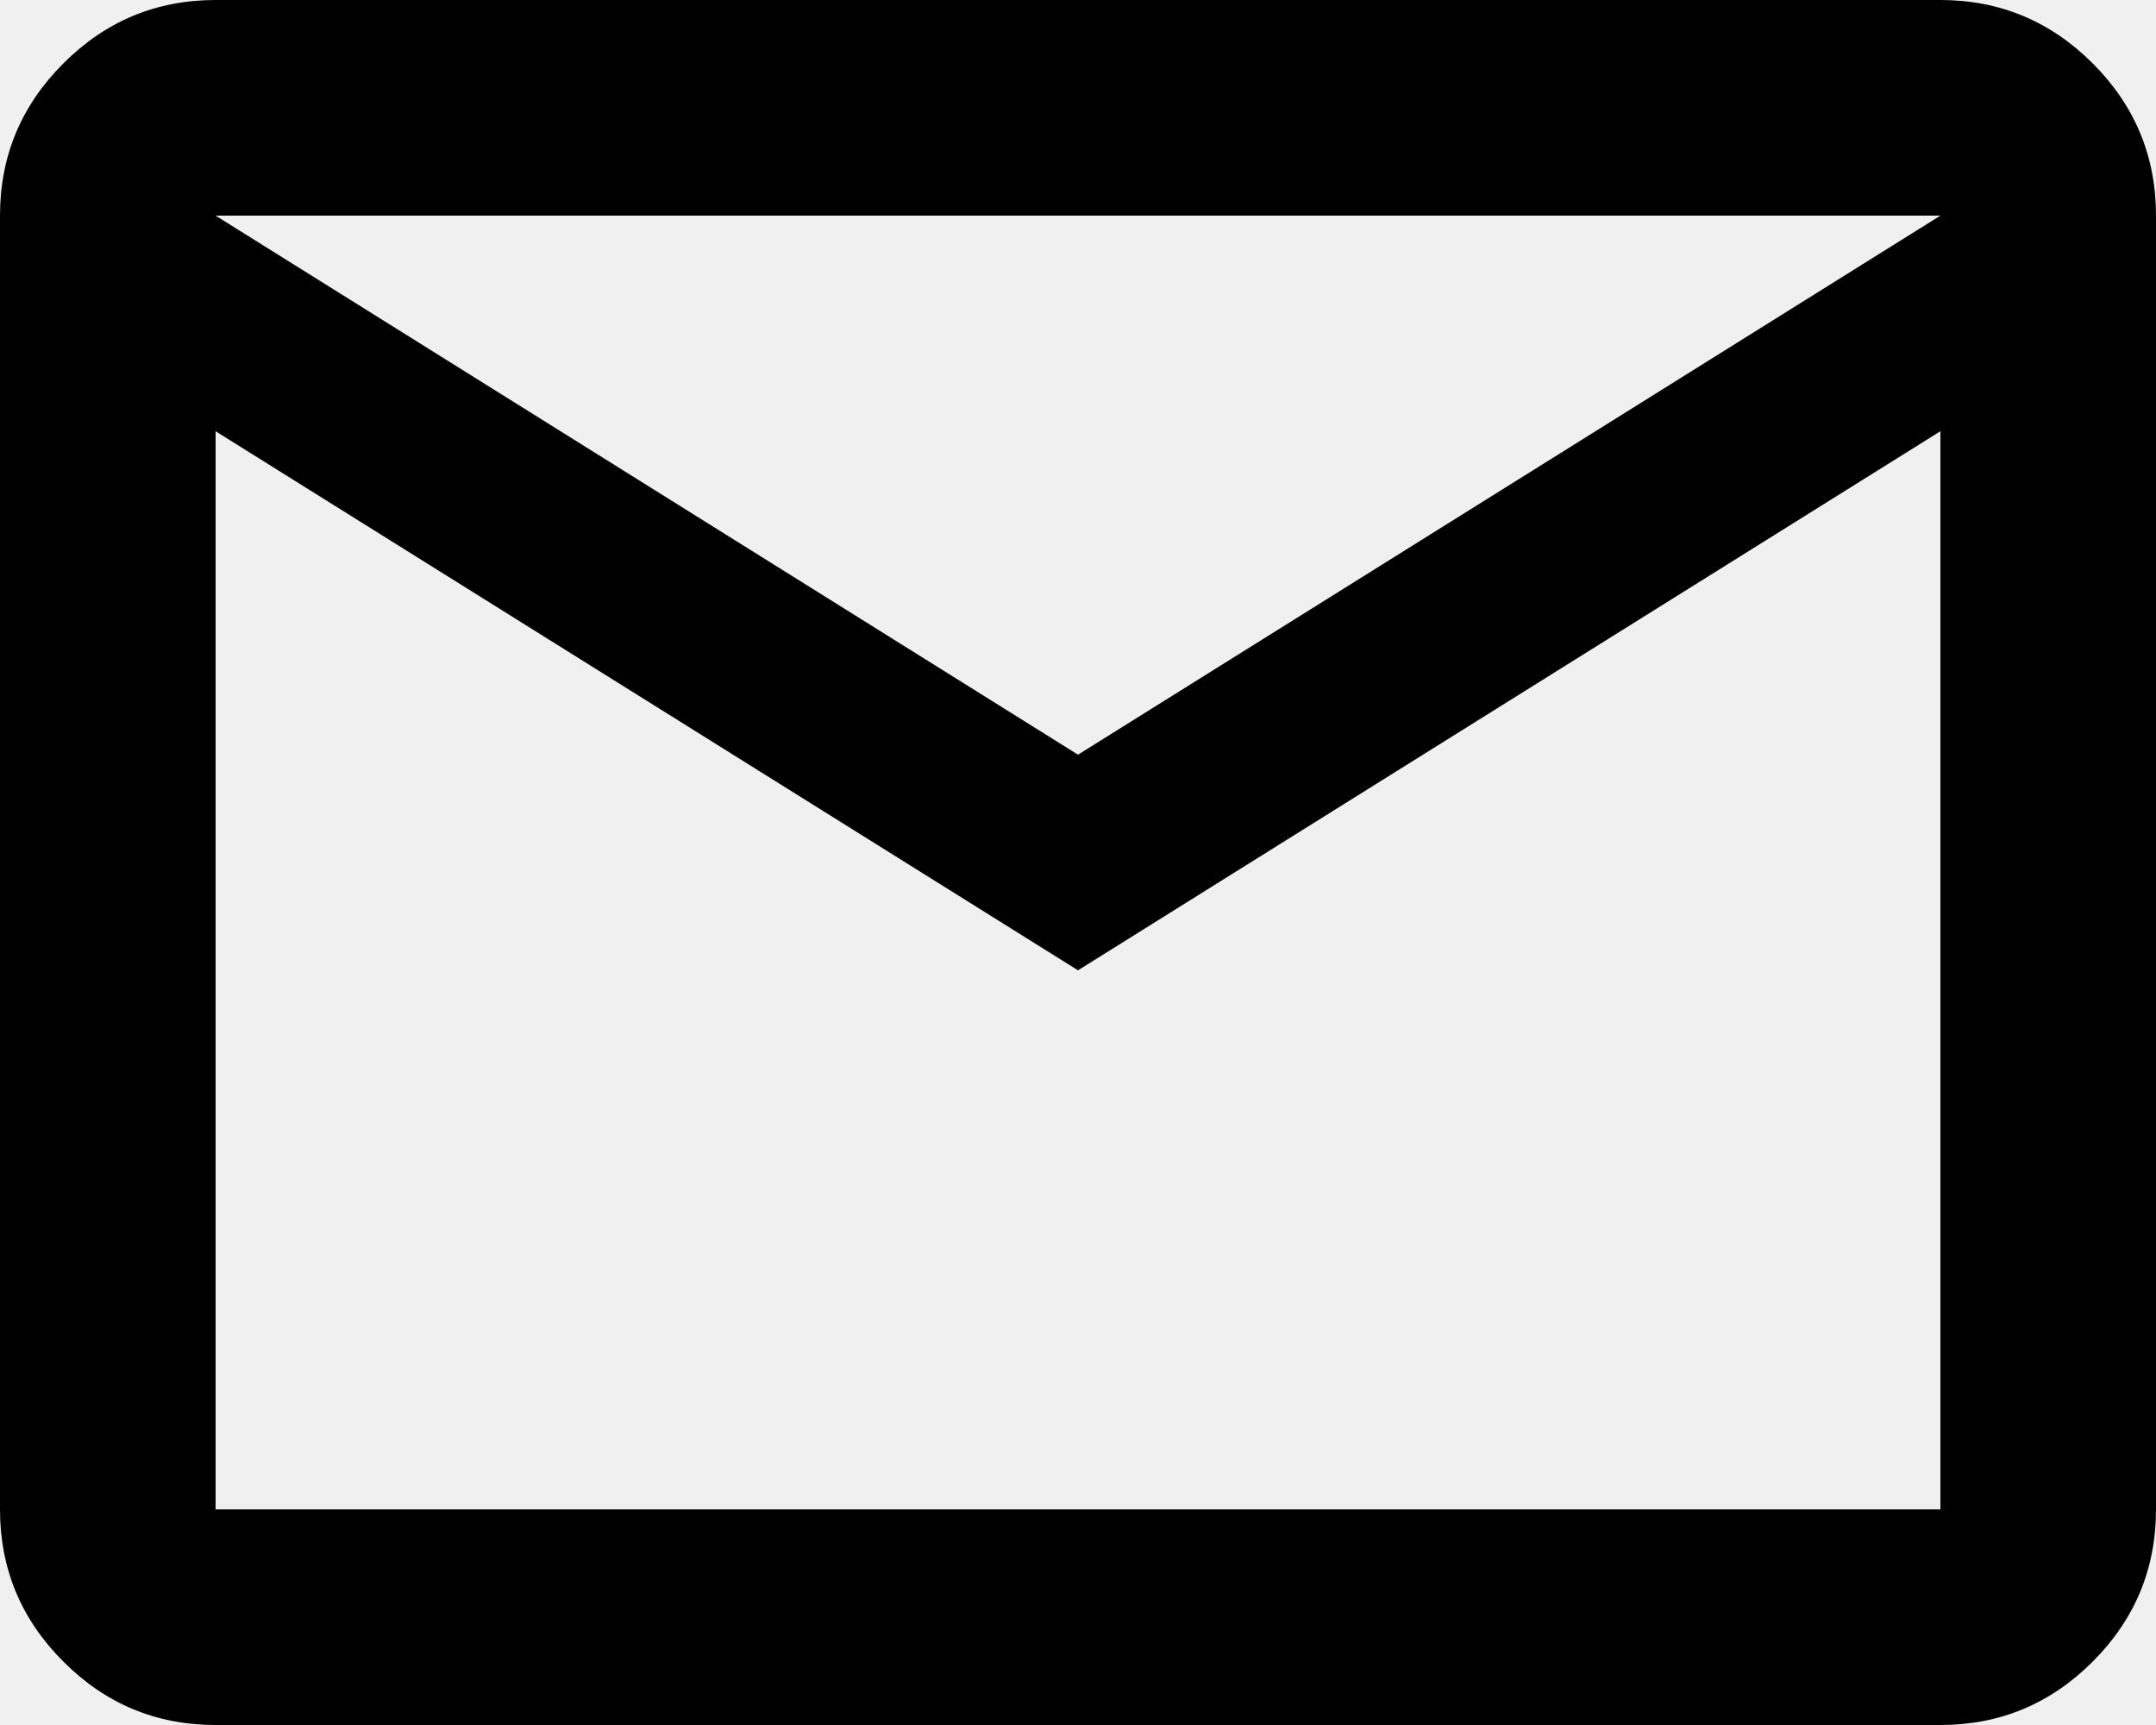
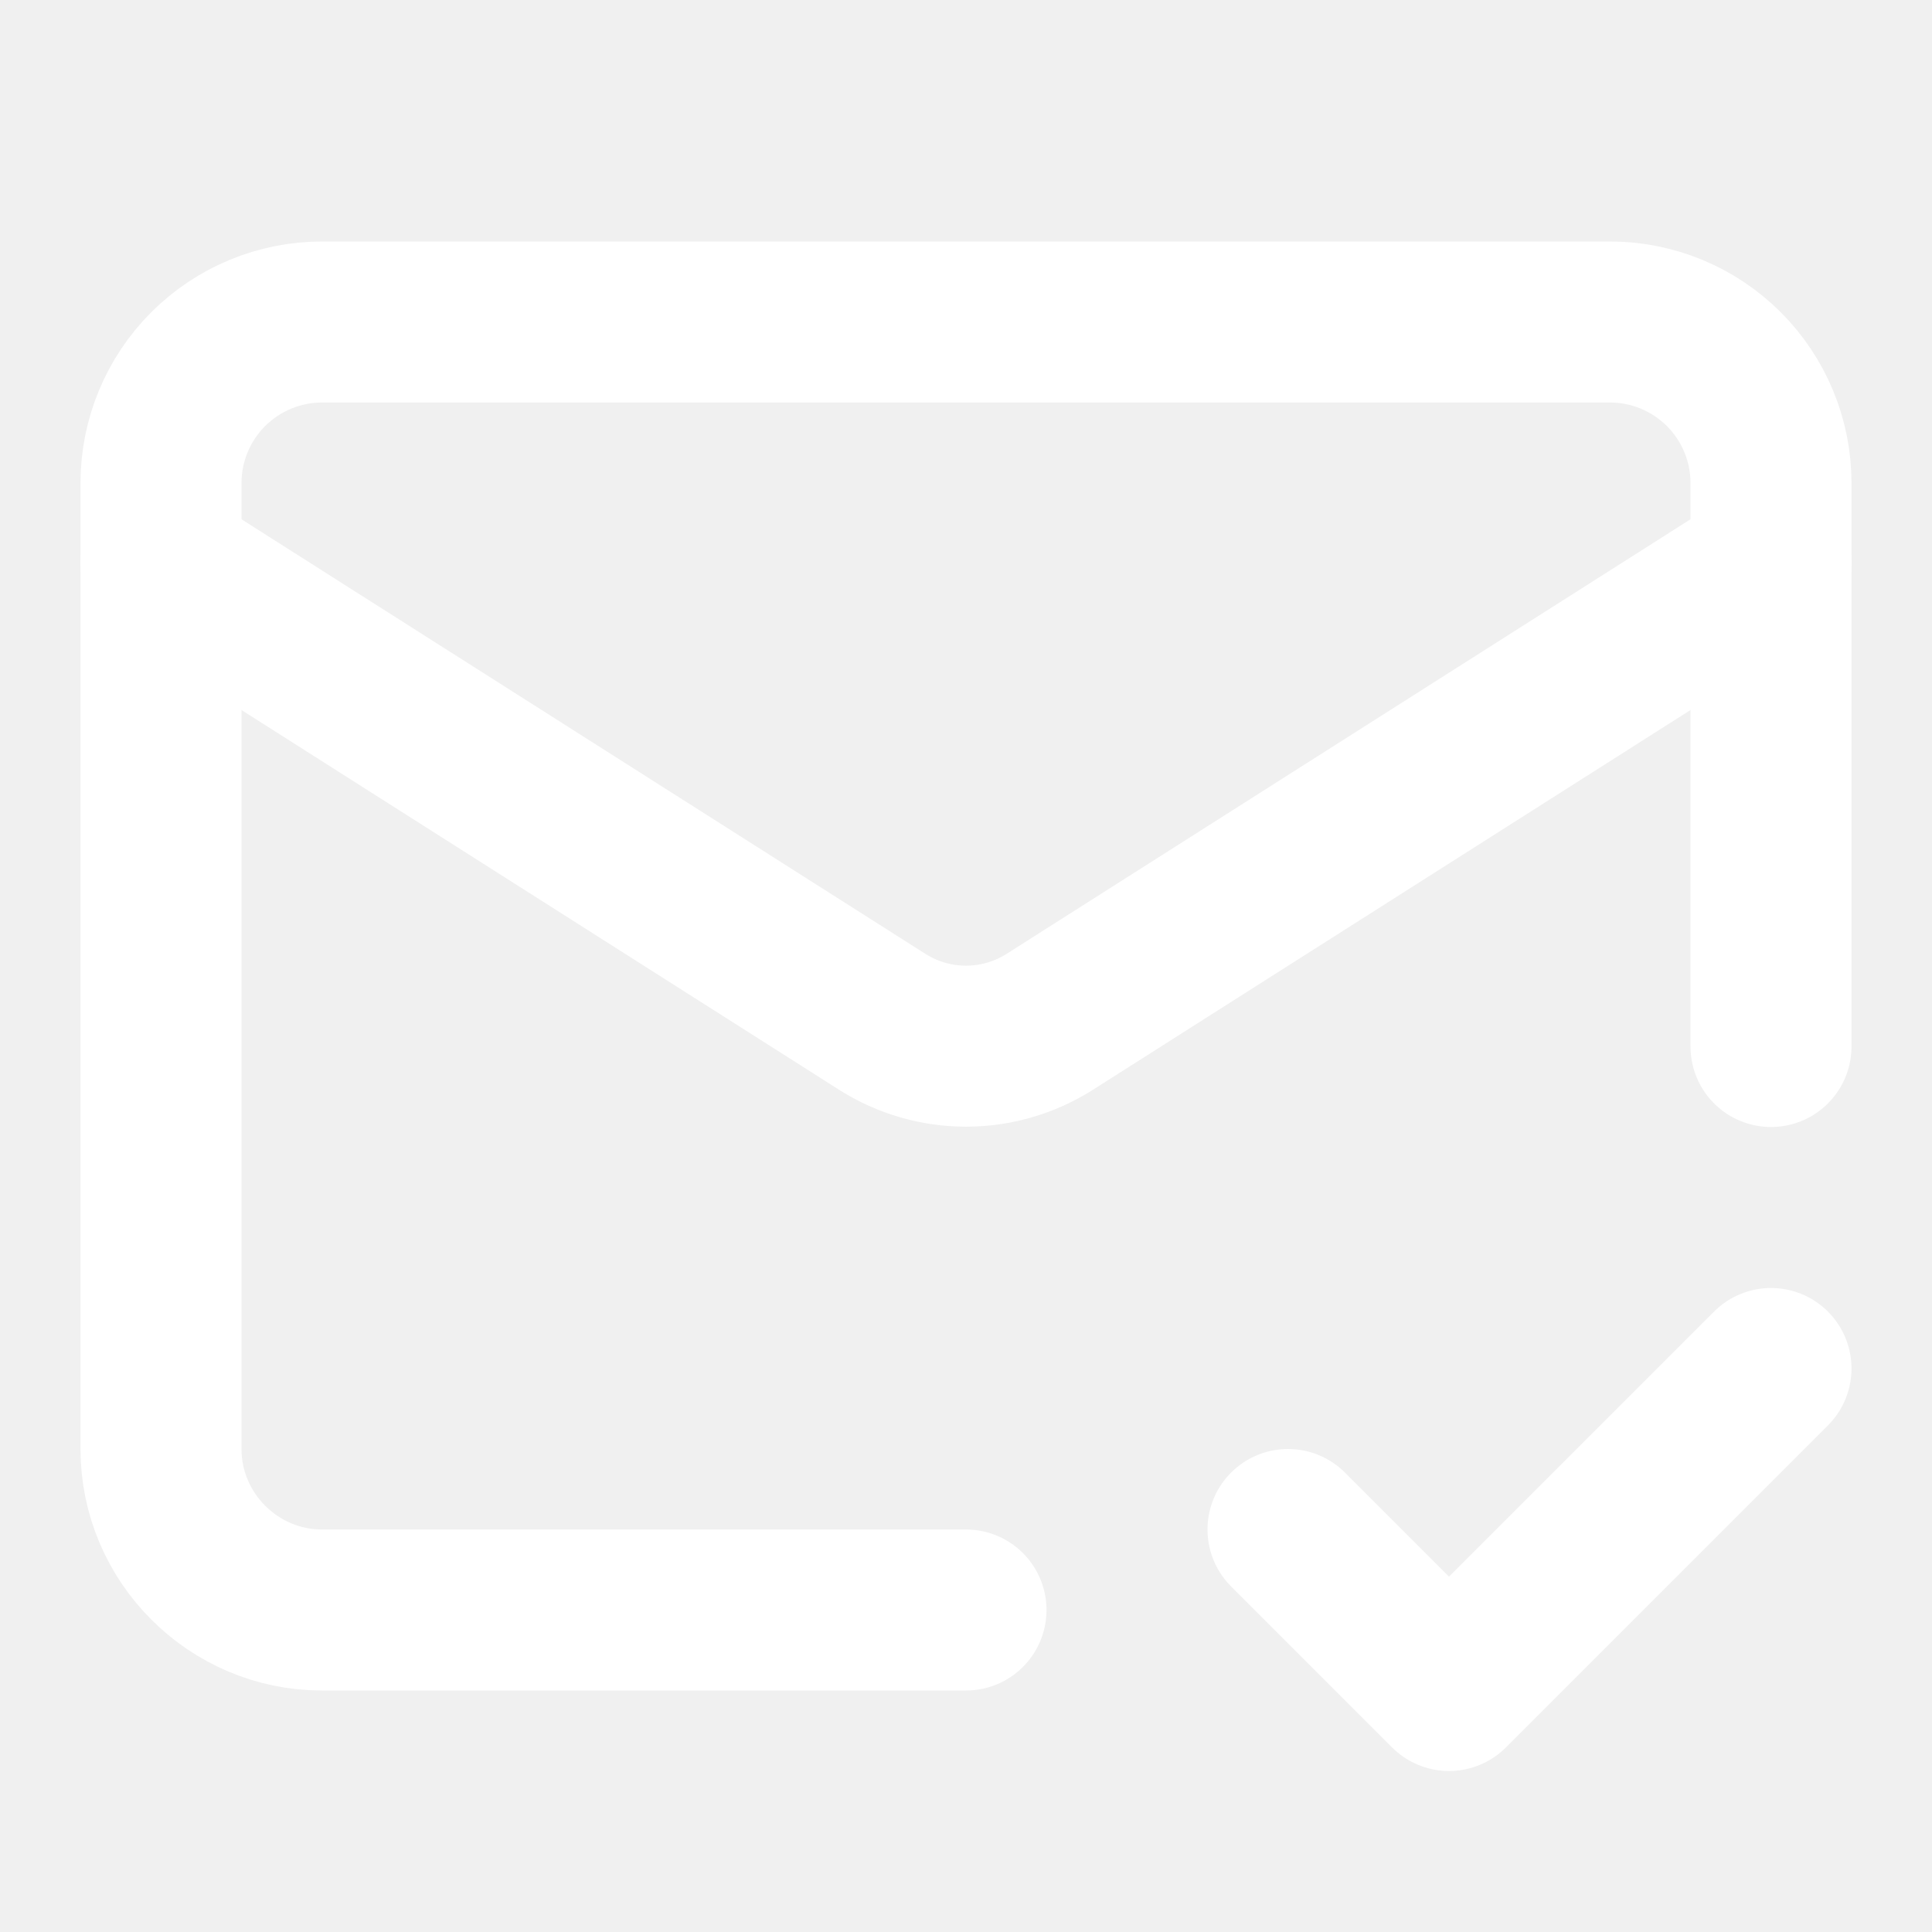
- <svg xmlns="http://www.w3.org/2000/svg" width="20" height="16" viewBox="0 0 20 16" fill="none">
-   <path d="M2 16C1.45 16 0.979 15.804 0.588 15.412C0.196 15.021 0 14.55 0 14V2C0 1.45 0.196 0.979 0.588 0.588C0.979 0.196 1.45 0 2 0H18C18.55 0 19.021 0.196 19.413 0.588C19.804 0.979 20 1.45 20 2V14C20 14.55 19.804 15.021 19.413 15.412C19.021 15.804 18.55 16 18 16H2ZM10 9L2 4V14H18V4L10 9ZM10 7L18 2H2L10 7ZM2 4V2V14V4Z" fill="black" />
+ <svg xmlns="http://www.w3.org/2000/svg" width="24" height="24" viewBox="0 0 24 24" fill="none">
+   <path d="M22 13V6C22 5.47 21.789 4.961 21.414 4.586C21.039 4.211 20.53 4 20 4H4C3.47 4 2.961 4.211 2.586 4.586C2.211 4.961 2 5.47 2 6V18C2 19.1 2.9 20 4 20H12" stroke="white" stroke-width="2" stroke-linecap="round" stroke-linejoin="round" />
+   <path d="M22 7L13.03 12.7C12.721 12.893 12.364 12.996 12 12.996C11.636 12.996 11.279 12.893 10.97 12.7L2 7" stroke="white" stroke-width="2" stroke-linecap="round" stroke-linejoin="round" />
+   <path d="M16 19L18 21L22 17" stroke="white" stroke-width="2" stroke-linecap="round" stroke-linejoin="round" />
</svg>
